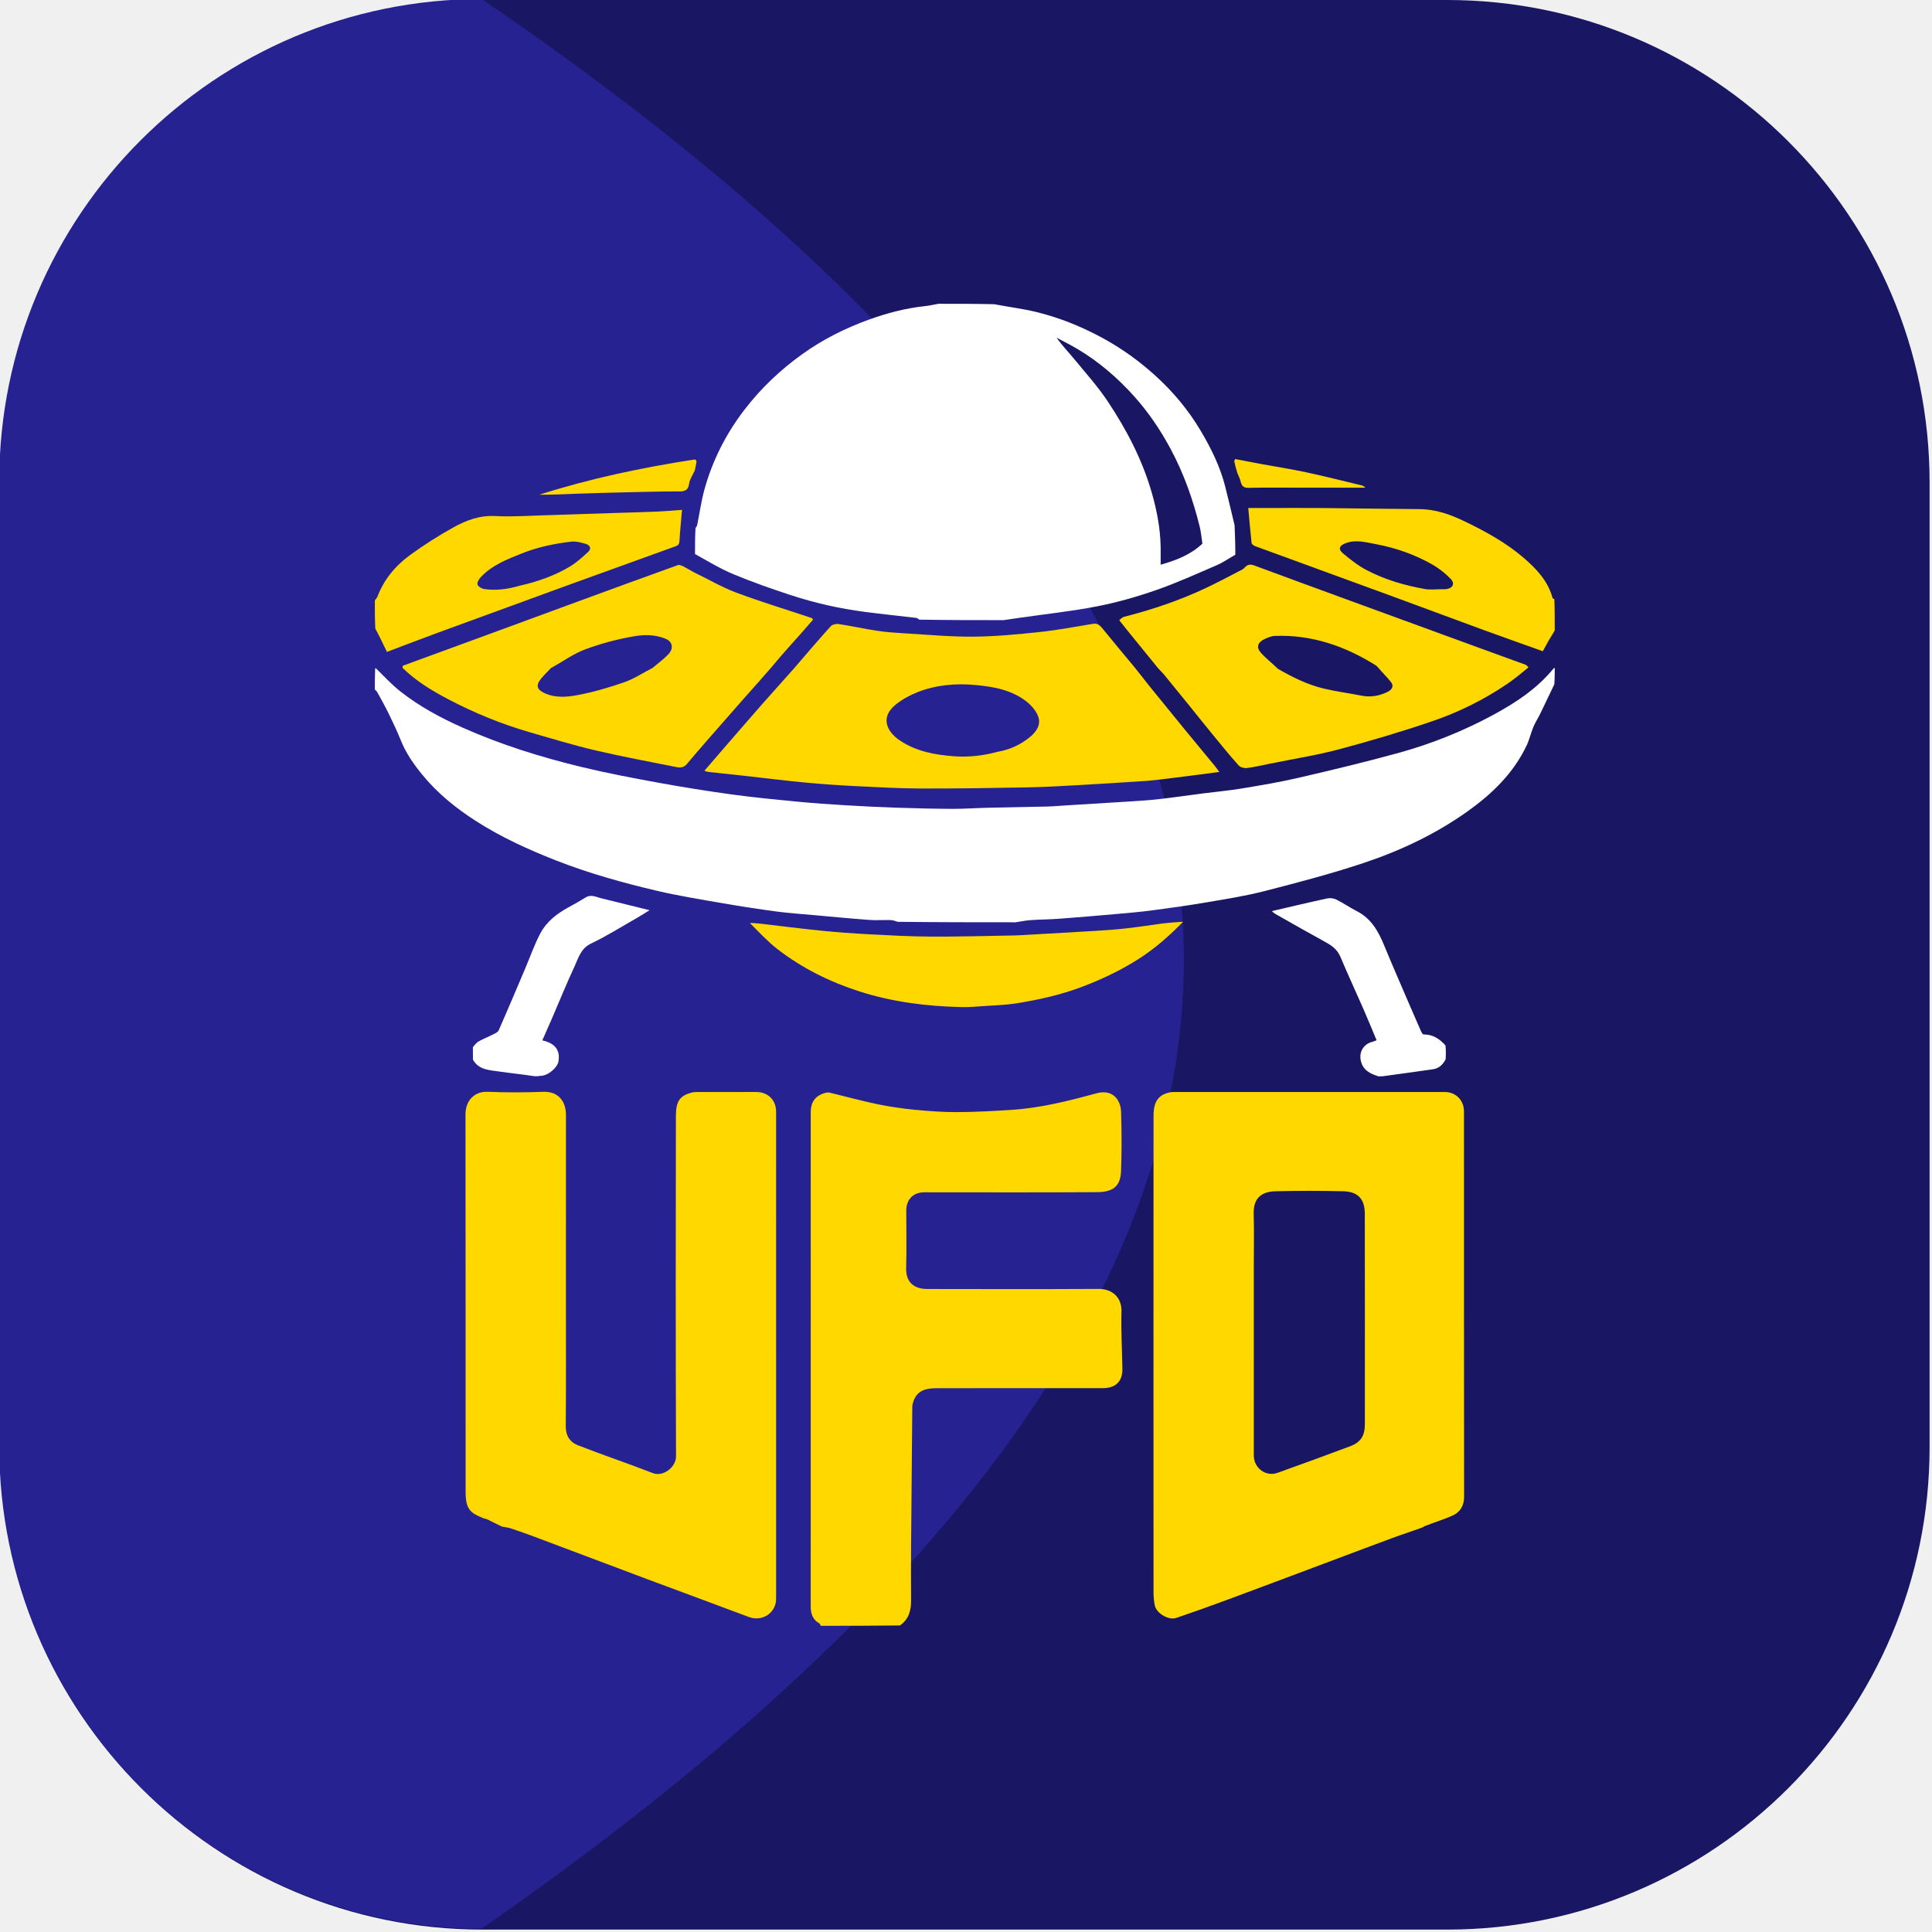
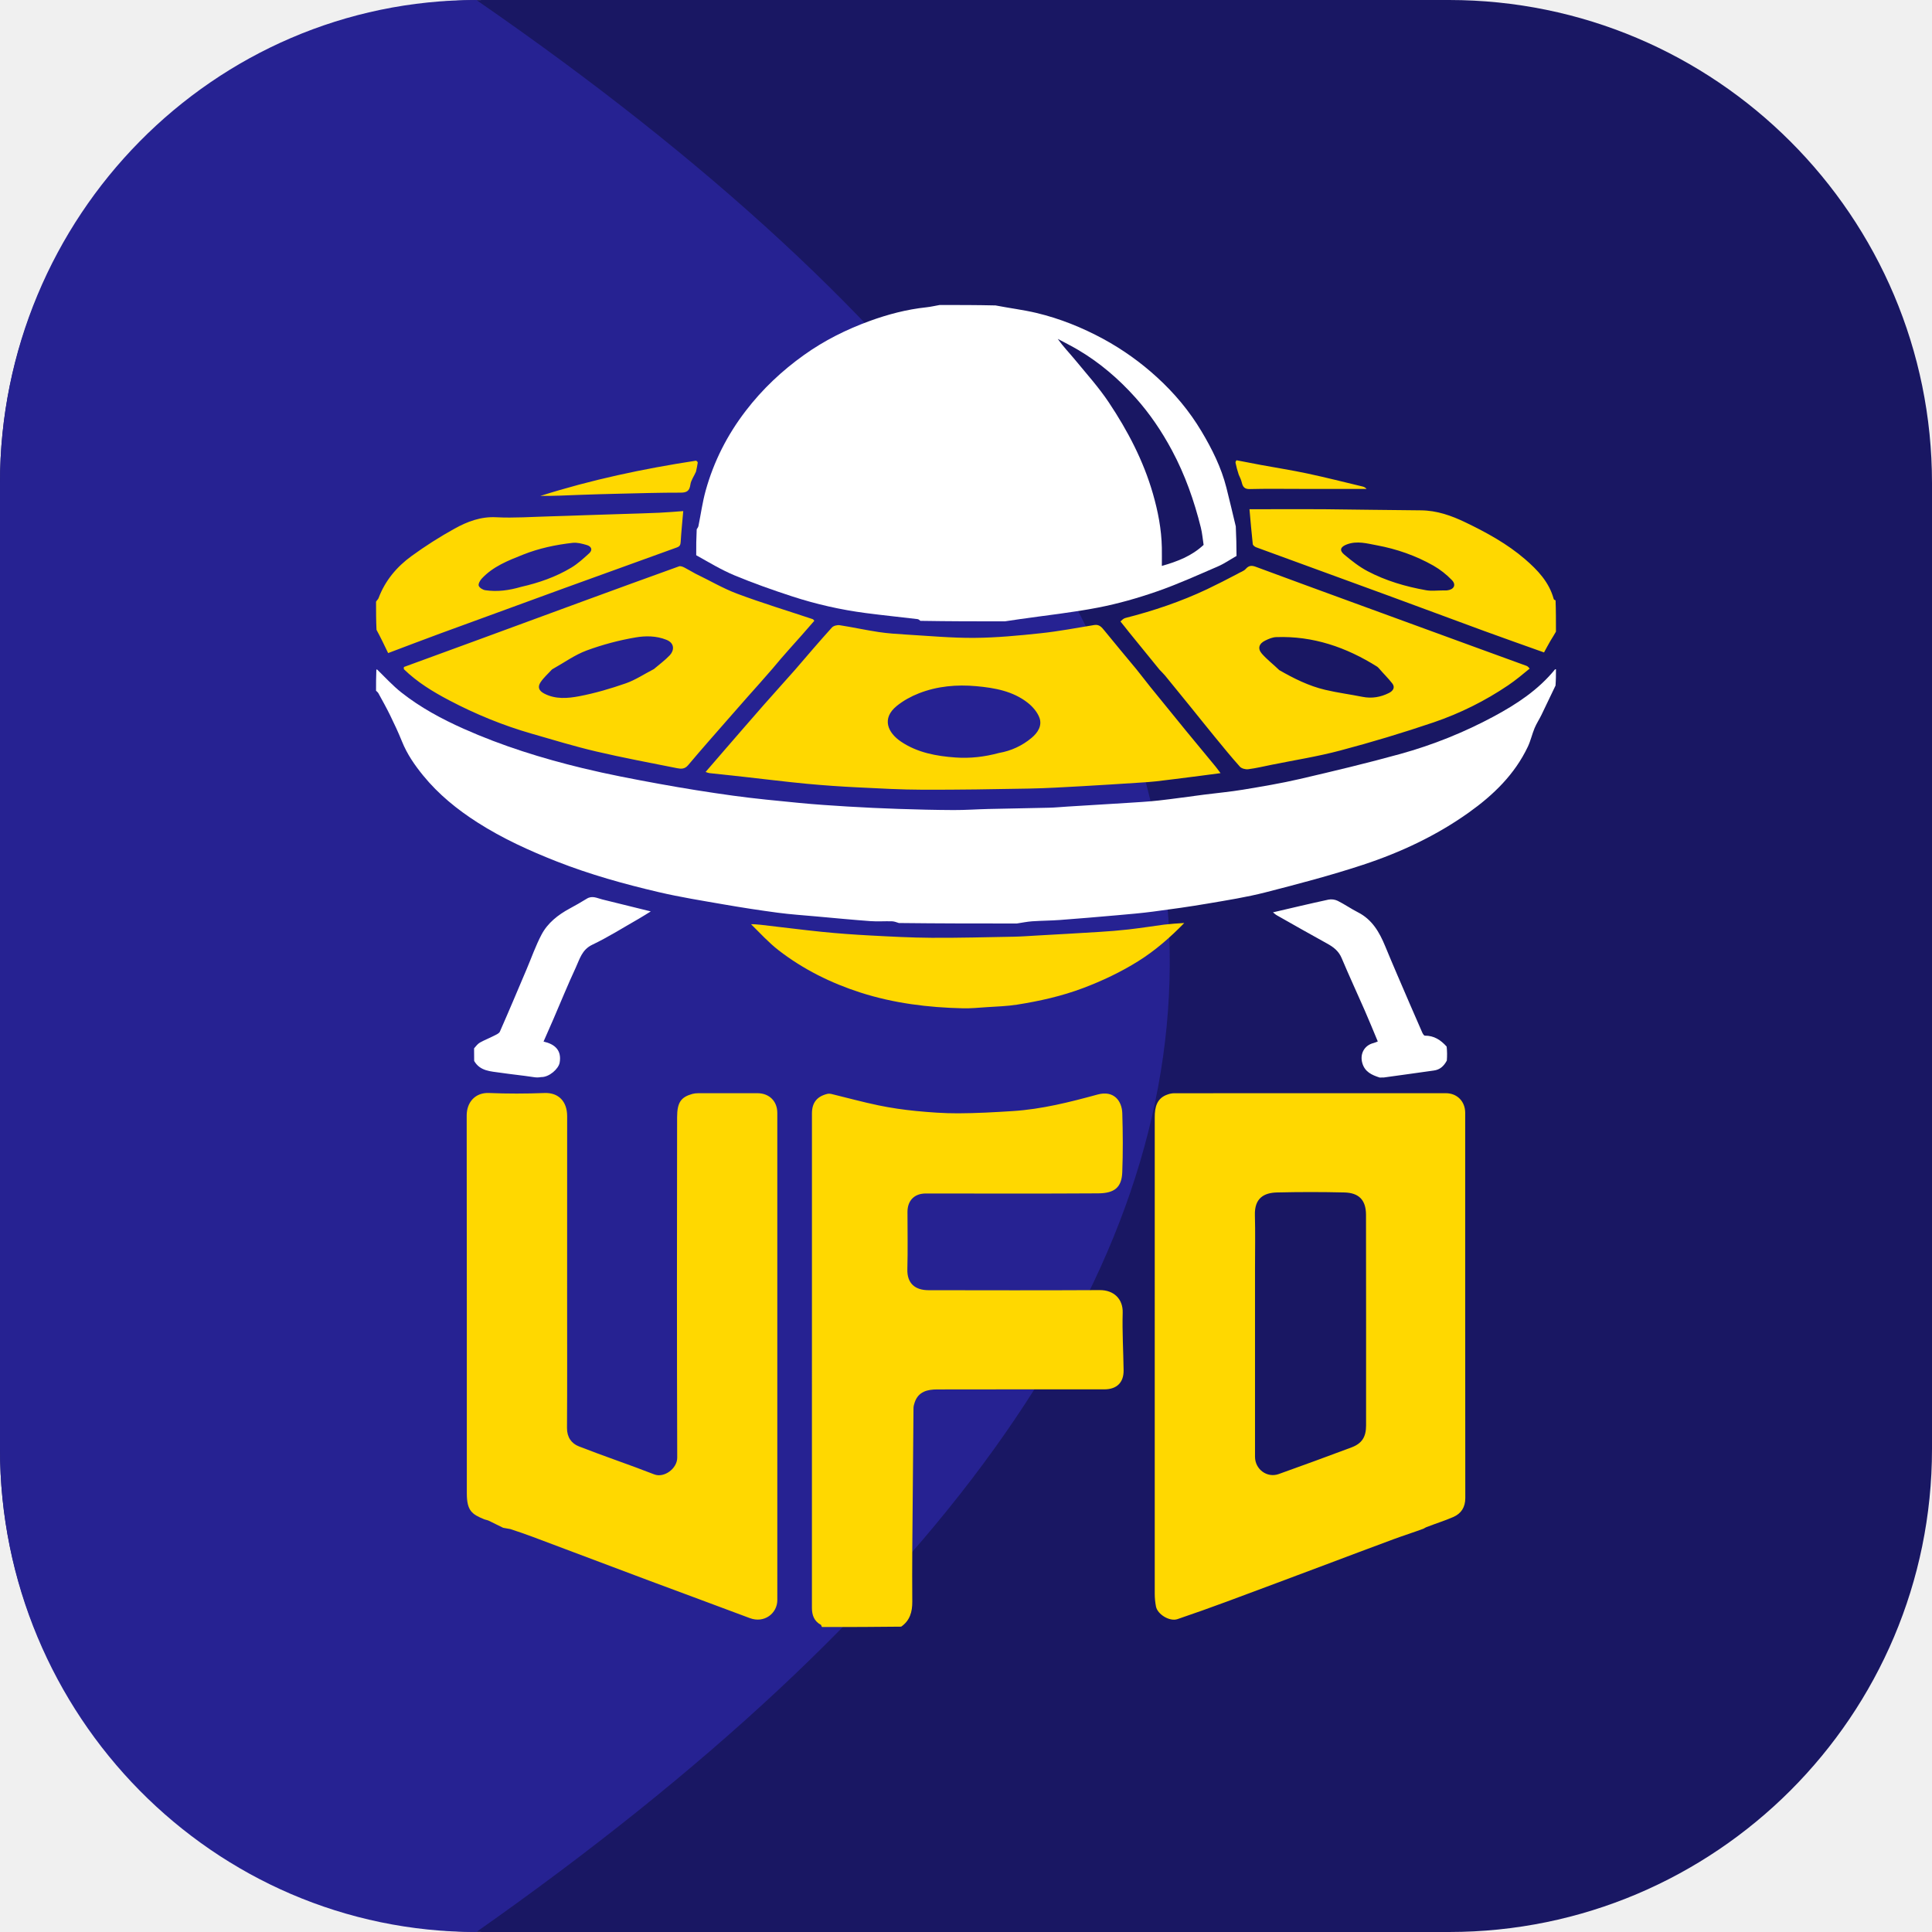
- <svg xmlns="http://www.w3.org/2000/svg" xml:space="preserve" style="fill-rule:evenodd;clip-rule:evenodd;stroke-linejoin:round;stroke-miterlimit:2" viewBox="0 0 356 356">
-   <path d="M355.556 88.889v177.778c0 49.059-39.83 88.889-88.889 88.889H88.889C39.83 355.556 0 315.726 0 266.667V88.889C0 39.83 39.83 0 88.889 0h177.778c49.059 0 88.889 39.83 88.889 88.889" style="fill:#191763" />
-   <path d="M88.749-.183c174.053 118.519 170.975 237.037 0 355.556-49.06 0-88.889-39.83-88.889-88.889V88.706C-.14 39.647 39.689-.183 88.749-.183" style="fill:#262292" />
-   <path d="M209.176 123.099c.9 1.106 1.712 2.196 2.565 3.252a1440 1440 0 0 0 6.555 8.057c1.808 2.207 3.636 4.398 5.45 6.6.294.358.561.739.935 1.234-1.757.23-3.382.449-5.009.655-2.287.291-4.573.588-6.862.852-1.043.12-2.094.181-3.143.248-3.549.226-7.097.463-10.647.657-3.196.175-6.393.37-9.592.43-6.547.124-13.096.229-19.644.21-3.967-.011-7.936-.229-11.901-.428a212 212 0 0 1-9.436-.663c-3.914-.372-7.815-.864-11.723-1.297-2.08-.23-4.162-.443-6.241-.673-.202-.023-.394-.117-.689-.208 1.191-1.381 2.317-2.69 3.449-3.994 2.421-2.789 4.833-5.587 7.272-8.361 1.893-2.153 3.822-4.273 5.765-6.474 2.273-2.648 4.494-5.251 6.787-7.788.293-.325.988-.496 1.448-.424 2.397.369 4.77.897 7.168 1.256 1.673.251 3.37.365 5.061.464 4.2.246 8.403.645 12.602.611 4.076-.032 8.159-.423 12.219-.855 3.302-.35 6.575-.978 9.857-1.514.938-.154 1.386.448 1.872 1.039 1.939 2.36 3.875 4.721 5.882 7.114m-25.302 15.419a12.6 12.6 0 0 0 5.984-2.772c1.14-.947 1.989-2.248 1.452-3.713-.385-1.046-1.248-2.044-2.145-2.75-2.757-2.171-6.13-2.761-9.487-3.066-3.586-.325-7.184-.016-10.575 1.313-1.444.565-2.872 1.346-4.074 2.319-2.856 2.316-1.682 4.942.807 6.609 2.991 2.004 6.48 2.65 10.012 2.9 2.649.188 5.281-.097 8.026-.84" style="fill:#ffd800;fill-rule:nonzero" />
-   <path d="M172.937 55.976c3.378 0 6.757 0 10.28.082 2.621.509 5.128.809 7.567 1.391 4.301 1.027 8.382 2.672 12.277 4.777 3.599 1.944 6.894 4.32 9.908 7.066 3.2 2.918 5.968 6.218 8.192 9.945 1.955 3.275 3.654 6.675 4.597 10.399.595 2.345 1.145 4.7 1.732 7.145.079 1.866.142 3.636.136 5.438-1.186.672-2.255 1.423-3.43 1.93-3.71 1.6-7.4 3.277-11.21 4.601-3.533 1.228-7.167 2.266-10.836 2.977-4.751.922-9.582 1.435-14.378 2.124-.912.132-1.821.269-2.834.42-5.242.005-10.382-.006-15.564-.093-.196-.159-.344-.297-.506-.316-3.182-.378-6.371-.704-9.548-1.118a75 75 0 0 1-13.589-3.077c-3.566-1.163-7.113-2.417-10.575-3.855-2.439-1.013-4.722-2.402-7.091-3.726-.005-1.648.005-3.194.092-4.779.159-.231.281-.414.321-.613.443-2.175.739-4.391 1.332-6.523 1.495-5.379 3.982-10.265 7.4-14.713 3.057-3.98 6.638-7.354 10.705-10.26 3.737-2.672 7.806-4.703 12.101-6.268 3.374-1.23 6.842-2.14 10.431-2.524.836-.089 1.66-.284 2.49-.43m48.624 44.207c-.165-1.064-.25-2.147-.509-3.187-1.23-4.947-2.908-9.721-5.328-14.236-1.882-3.509-4.089-6.781-6.735-9.729-3.06-3.411-6.518-6.391-10.478-8.739-1.244-.738-2.543-1.382-3.817-2.07.984 1.422 2.135 2.588 3.171 3.848 2.127 2.59 4.391 5.099 6.243 7.879 3.465 5.199 6.359 10.717 8.104 16.773.941 3.265 1.587 6.57 1.652 9.975.02 1.057.003 2.115.003 3.361 2.861-.818 5.468-1.805 7.694-3.875M69.069 127.054c0-1.251 0-2.503.057-3.855.092-.091.127-.08.193-.003 1.484 1.445 2.847 2.942 4.415 4.18 3.513 2.773 7.431 4.884 11.517 6.705 7.057 3.146 14.402 5.43 21.889 7.245 4.664 1.131 9.389 2.025 14.112 2.889a312 312 0 0 0 13.619 2.179c4.039.553 8.101.941 12.16 1.332 2.957.284 5.922.486 8.888.664q4.684.283 9.373.441c3.393.113 6.79.198 10.185.213 2.149.01 4.297-.149 6.447-.2 3.725-.088 7.45-.139 11.175-.231 1.124-.028 2.245-.141 3.367-.21 3.623-.222 7.247-.433 10.868-.667 1.988-.128 3.981-.236 5.96-.455 2.791-.311 5.571-.721 8.357-1.079 2.395-.307 4.804-.521 7.184-.917 3.501-.582 7.01-1.166 10.465-1.97 6.202-1.441 12.402-2.918 18.536-4.618a83 83 0 0 0 17.222-6.92c4.213-2.267 8.167-4.864 11.262-8.663a.8.8 0 0 1 .166-.02c0 .958 0 1.917-.078 3.005-.916 1.892-1.743 3.66-2.597 5.415-.401.823-.915 1.595-1.266 2.437-.465 1.118-.724 2.329-1.241 3.418-2.419 5.098-6.339 8.893-10.849 12.111-5.979 4.267-12.586 7.362-19.521 9.648-5.906 1.947-11.937 3.532-17.964 5.078-3.501.898-7.093 1.46-10.662 2.069-3.33.568-6.68 1.036-10.03 1.477-2.218.292-4.452.48-6.682.677-3.497.309-6.994.607-10.493.868-1.705.126-3.419.125-5.125.243-.917.063-1.825.255-2.84.406-7.296.005-14.489-.006-21.73-.089-.466-.158-.883-.309-1.304-.32-1.319-.033-2.646.067-3.958-.029-3.319-.246-6.631-.565-9.946-.864-2.376-.215-4.76-.373-7.124-.687-3.312-.44-6.618-.951-9.91-1.522-4.029-.7-8.074-1.347-12.051-2.278-6.343-1.486-12.616-3.237-18.698-5.623-5.093-1.999-10.054-4.262-14.667-7.213-3.733-2.389-7.158-5.16-9.983-8.623-1.577-1.932-2.974-3.95-3.912-6.282-.663-1.648-1.422-3.26-2.202-4.858-.67-1.375-1.425-2.709-2.158-4.052-.096-.176-.282-.303-.426-.452" style="fill:#fff;fill-rule:nonzero" />
-   <path d="M151.254 299.58c-.138-.138-.13-.356-.214-.402-1.266-.684-1.653-1.801-1.653-3.154.005-30.36.003-60.721.004-91.08 0-1.971.917-3.139 2.844-3.602.221-.052.478-.046.7.007 2.903.703 5.786 1.499 8.709 2.106 2.274.473 4.587.808 6.9 1.035 2.596.254 5.212.445 7.818.434 3.344-.014 6.691-.2 10.031-.414 5.339-.339 10.494-1.644 15.636-3.05 3.011-.823 4.479 1.199 4.547 3.446.109 3.627.137 7.263-.006 10.888-.109 2.765-1.41 3.857-4.435 3.878-10.596.07-21.193.027-31.79.027-2.068 0-3.35 1.293-3.35 3.381-.001 3.519.075 7.042-.024 10.559-.076 2.666 1.469 3.873 3.897 3.877 10.524.017 21.047.04 31.57-.016 2.586-.014 4.284 1.652 4.212 4.155-.102 3.535.12 7.079.169 10.62.031 2.256-1.267 3.512-3.55 3.513-10.266.001-20.534-.012-30.8.012-1.791.004-3.46.383-4.142 2.38-.113.332-.219.688-.223 1.034-.085 8.673-.163 17.348-.225 26.021-.023 3.227-.019 6.454.002 9.68.011 1.858-.433 3.477-2.048 4.6-4.784.065-9.63.065-14.579.065M286.486 116.169c-.339.63-.698 1.146-1.014 1.686-.425.728-.816 1.475-1.184 2.144-3.779-1.353-7.426-2.634-11.056-3.964-5.867-2.148-11.717-4.341-17.583-6.491-8.133-2.981-16.275-5.936-24.405-8.92-.254-.093-.6-.366-.625-.587-.233-2.105-.406-4.218-.607-6.431h3.455c3.447 0 6.893-.025 10.339.005 5.924.054 11.846.167 17.77.204 2.975.018 5.666.979 8.288 2.244 3.869 1.866 7.64 3.929 10.902 6.738 2.319 1.997 4.458 4.229 5.302 7.343.033.122.181.213.347.254.071 1.848.071 3.759.071 5.775m-20.76-7.598c.22 0 .441.016.659-.004 1.281-.12 1.789-1.003.929-1.895a15.3 15.3 0 0 0-3.427-2.678c-3.24-1.832-6.747-3.057-10.397-3.733-1.796-.333-3.65-.88-5.526-.172-1.19.448-1.449 1.087-.479 1.893 1.341 1.115 2.737 2.227 4.271 3.035 3.385 1.783 7.045 2.856 10.807 3.521.962.17 1.978.038 3.163.033M69.069 110.653c.155-.282.377-.436.455-.644 1.21-3.24 3.36-5.792 6.098-7.779a77 77 0 0 1 7.926-5.048c2.338-1.291 4.801-2.241 7.656-2.093 3.306.171 6.635-.081 9.954-.166 2.183-.056 4.366-.145 6.548-.217q3.44-.11 6.878-.221c2.22-.072 4.44-.126 6.658-.226 1.484-.067 2.964-.201 4.434-.305-.171 1.979-.363 3.824-.473 5.672-.032.54-.156.833-.686 1.023a6092 6092 0 0 0-20.723 7.493 7833 7833 0 0 0-22.897 8.366c-3.16 1.16-6.303 2.369-9.598 3.611-.705-1.47-1.38-2.877-2.143-4.286-.087-1.693-.087-3.385-.087-5.18m26.75-2.742c3.243-.735 6.367-1.819 9.221-3.532 1.197-.719 2.255-1.694 3.297-2.64.747-.679.359-1.3-.442-1.533-.844-.248-1.769-.496-2.619-.399-3.116.355-6.181 1.003-9.111 2.168-2.759 1.097-5.538 2.176-7.621 4.422-.318.343-.672.972-.554 1.312.132.379.755.759 1.211.826 2.182.324 4.33.045 6.618-.624M262.54 281.207c-.176.114-.313.157-.483.264-1.845.68-3.671 1.257-5.465 1.92-4.231 1.56-8.445 3.162-12.668 4.744-5.986 2.242-11.966 4.496-17.96 6.714a357 357 0 0 1-9.229 3.281c-1.42.481-3.661-.868-3.949-2.318a12.3 12.3 0 0 1-.23-2.361c-.011-29.266-.014-58.532.001-87.798.001-1.83.351-3.55 2.426-4.219.368-.119.764-.211 1.146-.211q25.03-.015 50.061-.007c2.089 0 3.572 1.515 3.572 3.62 0 23.656-.009 47.311.018 70.965.002 1.712-.751 2.866-2.208 3.506-1.621.71-3.325 1.227-5.032 1.9m-31.508-47.535q-.001 17.27.001 34.538c0 2.302 2.213 3.954 4.366 3.185a930 930 0 0 0 13.402-4.907c1.94-.725 2.695-1.933 2.696-4.044.001-12.943.015-25.886-.012-38.828-.007-2.814-1.406-4.048-3.991-4.11-4.141-.1-8.287-.101-12.428.001-2.404.059-4.142 1.063-4.055 4.157.092 3.26.021 6.526.021 10.008M93.835 281.537c-.475-.077-.868-.153-1.35-.243-.932-.443-1.769-.884-2.621-1.292-.285-.137-.619-.17-.913-.292-2.145-.895-3.153-1.5-3.154-4.727-.007-23.216.011-46.432-.024-69.648-.004-2.541 1.661-4.258 4.09-4.157 3.405.142 6.824.137 10.23.003 2.66-.104 4.197 1.613 4.192 4.284-.016 11.04-.007 22.079-.007 33.119 0 8.106.03 16.211-.023 24.316-.011 1.708.819 2.858 2.196 3.397 4.593 1.8 9.279 3.363 13.875 5.156 1.838.717 4.248-1.091 4.241-3.082-.07-20.905-.06-41.811-.023-62.716.005-2.802.755-3.729 2.83-4.311.34-.096.709-.124 1.065-.125 3.631-.009 7.262-.007 10.893-.004 2.187.001 3.676 1.468 3.676 3.631q0 44.892.002 89.783c.001 2.423-2.392 4.318-5.076 3.306-6.212-2.342-12.449-4.62-18.667-6.947-7.151-2.676-14.291-5.38-21.439-8.063a116 116 0 0 0-3.993-1.388M138.168 170.078c.526-.017 1.054.042 1.766.103 3.892.441 7.596.928 11.311 1.304 2.947.298 5.906.511 8.865.668 3.775.2 7.555.408 11.333.428 5.04.028 10.08-.11 15.119-.202 1.414-.026 2.826-.133 4.239-.213 3.834-.217 7.67-.425 11.503-.666 1.802-.113 3.604-.249 5.396-.456 2.208-.254 4.405-.592 6.607-.894 1.212-.123 2.425-.245 3.69-.294-2.582 2.647-5.333 5.061-8.475 7.028-3.214 2.013-6.61 3.617-10.146 4.954-3.946 1.493-8.045 2.405-12.195 3.061-1.85.292-3.741.338-5.615.466-1.448.099-2.901.242-4.349.209-6.412-.143-12.748-.93-18.868-2.895-5.455-1.752-10.565-4.285-15.109-7.803-1.819-1.409-3.388-3.139-5.072-4.798" style="fill:#ffd800;fill-rule:nonzero" />
-   <path d="M87.134 192.951c.369-.427.675-.839 1.083-1.067.828-.463 1.722-.808 2.567-1.242.404-.206.951-.421 1.106-.775 1.675-3.803 3.284-7.634 4.909-11.459.911-2.143 1.679-4.36 2.762-6.412 1.136-2.152 3.032-3.638 5.17-4.797a61 61 0 0 0 3.174-1.825c1.005-.626 1.911-.094 2.851.138 2.918.719 5.836 1.441 8.936 2.206-.777.477-1.494.945-2.236 1.368-2.838 1.619-5.61 3.376-8.55 4.779-1.917.916-2.315 2.661-3.046 4.229-1.452 3.116-2.743 6.307-4.106 9.464-.582 1.35-1.181 2.692-1.819 4.144 2.05.463 3.369 1.57 2.969 3.881-.197 1.143-1.935 2.705-3.421 2.664a3.7 3.7 0 0 1-1.324.013c-2.143-.325-4.149-.517-6.14-.811-1.811-.268-3.773-.275-4.868-2.177-.011-.74-.023-1.48-.017-2.321M254.005 198.333c-1.481-.474-2.736-1.056-3.197-2.654-.495-1.707.37-3.3 2.093-3.714.241-.058.468-.174.755-.284-.809-1.926-1.584-3.837-2.411-5.725-1.407-3.218-2.891-6.403-4.251-9.64-.546-1.298-1.5-2.027-2.663-2.667-3.113-1.711-6.199-3.471-9.291-5.22-.237-.134-.437-.332-.701-.539 3.481-.807 6.844-1.614 10.225-2.343a2.77 2.77 0 0 1 1.694.217c1.282.639 2.466 1.471 3.743 2.121 2.621 1.336 3.95 3.65 5.016 6.237 1.458 3.542 2.995 7.052 4.505 10.573a448 448 0 0 0 2.318 5.32c.104.234.322.6.484.598 1.679-.016 2.916.784 4.023 2.016.088.816.1 1.629.029 2.579-.579 1.074-1.309 1.686-2.396 1.83-1.555.207-3.106.438-4.66.654q-2.26.315-4.522.625c-.235.011-.471.021-.793.016" style="fill:#fff;fill-rule:nonzero" />
-   <path d="M142.13 122.981c-1.547 1.8-3.097 3.52-4.636 5.25a517 517 0 0 0-3.518 4.006c-2.477 2.838-4.982 5.653-7.403 8.539-.614.732-1.29.7-2.005.558-4.987-.997-9.993-1.926-14.943-3.088-4.002-.939-7.942-2.145-11.895-3.283-5.288-1.521-10.361-3.603-15.223-6.164-2.962-1.561-5.828-3.3-8.309-5.709-.031-.168-.028-.396.049-.424 4.489-1.655 8.988-3.288 13.481-4.935 6.627-2.43 13.248-4.875 19.875-7.305a2790 2790 0 0 1 17.3-6.293c.278-.1.708.081 1.014.236.663.336 1.291.74 2.011 1.118 2.609 1.248 5.059 2.707 7.686 3.691 4.575 1.714 9.26 3.132 13.896 4.68.116.039.208.151.316.313-1.538 1.801-3.086 3.514-4.623 5.237a122 122 0 0 0-3.073 3.573m-40.63.143c-.719.788-1.547 1.506-2.126 2.386-.587.896-.277 1.567.695 2.073 2.078 1.081 4.335.886 6.455.481 2.903-.554 5.771-1.397 8.566-2.371 1.761-.614 3.361-1.693 5.175-2.628.986-.843 2.048-1.613 2.934-2.55.789-.837.969-2.21-.626-2.845-1.886-.751-3.849-.749-5.676-.435a50.7 50.7 0 0 0-9.039 2.411c-2.193.814-4.155 2.251-6.358 3.478M128.035 84.663c.141.071.33.234.312.37-.067.529-.2 1.048-.323 1.661-.368.846-.918 1.575-1.029 2.364-.168 1.196-.668 1.499-1.829 1.497-3.722-.008-7.444.108-11.165.193-2.514.058-5.026.128-7.538.221-2.364.088-4.728.212-7.109.189 9.365-2.975 18.93-5.003 28.681-6.495M281.643 122.975c-1.314 1.083-2.586 2.147-3.953 3.072a57.7 57.7 0 0 1-13.739 6.836c-5.677 1.937-11.44 3.652-17.237 5.195-4.142 1.104-8.403 1.766-12.612 2.621-1.437.292-2.87.634-4.322.82-.495.063-1.222-.122-1.534-.47-1.614-1.8-3.14-3.681-4.674-5.551-1.485-1.809-2.941-3.642-4.414-5.461-1.564-1.932-3.13-3.863-4.708-5.785-.301-.366-.66-.683-1.026-1.091-1.892-2.342-3.755-4.612-5.608-6.892-.519-.638-1.008-1.299-1.581-1.982.255-.238.555-.545.909-.636 5.178-1.317 10.222-3.016 15.057-5.302 1.846-.873 3.661-1.814 5.528-2.791.565-.351 1.219-.521 1.589-.941.588-.666 1.111-.677 1.881-.391 6.02 2.236 12.052 4.438 18.082 6.644q11.444 4.188 22.892 8.366c2.966 1.083 5.937 2.15 8.9 3.239.212.078.379.276.57.5m-46.135.287c2.68 1.536 5.44 2.917 8.459 3.628 2.261.533 4.576.832 6.857 1.288 1.729.346 3.354.064 4.893-.709.698-.352 1.208-.988.609-1.76-.729-.941-1.6-1.773-2.467-2.789-.106-.101-.198-.222-.319-.298-5.691-3.578-11.818-5.693-18.62-5.445-.676.025-1.377.326-2.002.631-1.165.567-1.451 1.474-.617 2.427.931 1.064 2.079 1.939 3.207 3.027M228.026 87.224a20 20 0 0 1-.582-2.164c-.03-.143.056-.312.169-.473 1.571.289 3.059.596 4.552.873 2.843.527 5.704.966 8.53 1.571 3.408.728 6.787 1.587 10.177 2.399.259.062.502.193.71.435h-12.265c-3.078 0-6.158-.049-9.235.029-.942.024-1.277-.357-1.472-1.148-.124-.506-.336-.991-.584-1.522" style="fill:#ffd800;fill-rule:nonzero" />
+ <svg xmlns="http://www.w3.org/2000/svg" xml:space="preserve" style="fill-rule:evenodd;clip-rule:evenodd;stroke-linejoin:round;stroke-miterlimit:2" viewBox="0 0 256 256">
+   <path d="M256 64v128c0 35.322-28.678 64-64 64H64c-35.322 0-64-28.678-64-64V64C0 28.678 28.678 0 64 0h128c35.322 0 64 28.678 64 64" style="fill:#191763" />
+   <path d="M63.121 0c123.596 85.334 121.41 170.666 0 256C28.283 256 0 227.322 0 192V64C0 28.678 28.283 0 63.121 0" style="fill:#262292" />
+   <path d="M150.579 88.68c.647.796 1.231 1.579 1.844 2.339a1045 1045 0 0 0 4.714 5.794c1.3 1.587 2.615 3.162 3.919 4.746.211.257.403.531.672.887-1.263.165-2.432.323-3.602.471-1.644.209-3.288.423-4.934.613-.75.086-1.506.13-2.26.178-2.552.163-5.104.333-7.656.472-2.299.126-4.598.267-6.898.31-4.708.089-9.417.164-14.126.151-2.853-.008-5.707-.165-8.558-.308a151 151 0 0 1-6.786-.477c-2.814-.267-5.619-.621-8.43-.932-1.495-.166-2.993-.319-4.488-.484-.145-.017-.283-.085-.495-.15.856-.993 1.666-1.934 2.48-2.872 1.741-2.006 3.476-4.018 5.229-6.013 1.362-1.548 2.749-3.072 4.146-4.655 1.635-1.904 3.232-3.776 4.881-5.6.21-.234.71-.357 1.041-.305 1.724.265 3.43.645 5.154.903 1.203.18 2.424.262 3.64.334 3.02.177 6.042.463 9.062.439 2.931-.023 5.867-.304 8.787-.615 2.374-.252 4.728-.703 7.088-1.089.674-.11.996.323 1.346.748 1.394 1.697 2.786 3.394 4.23 5.115m-18.195 11.088a9.07 9.07 0 0 0 4.303-1.993c.82-.681 1.43-1.617 1.044-2.67-.277-.752-.897-1.47-1.542-1.978-1.983-1.561-4.408-1.985-6.822-2.205-2.579-.233-5.166-.011-7.605.945-1.038.406-2.065.968-2.929 1.667-2.054 1.666-1.21 3.554.58 4.753 2.151 1.441 4.66 1.905 7.199 2.085 1.905.135 3.798-.07 5.772-.604m-23.457 115.82c-.099-.099-.094-.256-.154-.289-.91-.492-1.189-1.295-1.189-2.268q.005-32.749.003-65.496c0-1.417.66-2.257 2.045-2.59.159-.037.344-.033.504.005 2.087.505 4.16 1.078 6.262 1.514 1.636.34 3.299.581 4.962.745 1.867.182 3.748.32 5.622.312 2.405-.01 4.812-.144 7.213-.298 3.84-.244 7.547-1.182 11.244-2.193 2.165-.592 3.221.862 3.27 2.478.078 2.608.099 5.223-.004 7.829-.079 1.989-1.014 2.774-3.189 2.789-7.62.05-15.24.019-22.861.019-1.487 0-2.409.93-2.409 2.432 0 2.53.054 5.064-.017 7.593-.055 1.917 1.056 2.785 2.802 2.788 7.568.012 15.135.028 22.702-.012 1.86-.01 3.081 1.188 3.029 2.988-.073 2.542.087 5.091.122 7.637.022 1.622-.911 2.525-2.553 2.526-7.382.001-14.766-.009-22.148.009-1.288.003-2.488.275-2.979 1.711-.081.239-.157.495-.16.744q-.093 9.355-.162 18.711c-.017 2.321-.014 4.642.001 6.961.008 1.336-.311 2.501-1.472 3.308-3.44.047-6.925.047-10.484.047m97.245-131.891c-.243.453-.502.824-.729 1.212-.305.524-.587 1.061-.851 1.542-2.718-.973-5.34-1.894-7.951-2.85-4.219-1.545-8.425-3.122-12.644-4.668-5.848-2.144-11.703-4.269-17.549-6.415-.183-.066-.432-.263-.45-.422-.167-1.513-.292-3.033-.436-4.624h2.484c2.479 0 4.957-.018 7.435.003 4.26.039 8.519.121 12.779.147 2.139.013 4.074.704 5.96 1.614 2.782 1.342 5.493 2.825 7.839 4.845 1.668 1.436 3.206 3.041 3.813 5.28.024.088.13.154.249.183.051 1.329.051 2.703.051 4.153m-14.928-5.464c.158 0 .317.012.474-.003.921-.086 1.286-.721.668-1.362a11 11 0 0 0-2.465-1.926c-2.329-1.318-4.851-2.198-7.476-2.685-1.292-.239-2.625-.632-3.974-.123-.856.322-1.042.781-.344 1.361.964.802 1.968 1.601 3.071 2.182 2.434 1.283 5.066 2.054 7.771 2.532.692.123 1.423.028 2.275.024M49.828 79.73c.111-.202.271-.313.327-.463.87-2.33 2.416-4.165 4.385-5.594a55 55 0 0 1 5.699-3.63c1.682-.928 3.453-1.611 5.506-1.505 2.377.123 4.771-.058 7.158-.119 1.57-.04 3.139-.104 4.709-.156l4.945-.159c1.597-.052 3.193-.091 4.788-.163 1.067-.048 2.132-.144 3.189-.219-.123 1.423-.261 2.75-.34 4.079-.023.388-.113.599-.494.735q-7.456 2.682-14.902 5.389a5401 5401 0 0 0-16.465 6.016c-2.272.834-4.532 1.703-6.902 2.596-.507-1.057-.992-2.069-1.541-3.082-.062-1.217-.062-2.434-.062-3.725m19.236-1.971c2.332-.529 4.578-1.308 6.63-2.54.861-.517 1.622-1.218 2.371-1.899.537-.488.258-.935-.318-1.102-.607-.178-1.272-.357-1.883-.287-2.241.255-4.445.721-6.552 1.559-1.984.789-3.982 1.565-5.48 3.18-.229.246-.483.699-.398.943.095.273.543.546.871.594 1.569.233 3.113.033 4.759-.448m119.889 124.617c-.127.082-.225.113-.348.19-1.326.489-2.639.904-3.929 1.38-3.043 1.122-6.073 2.274-9.11 3.412-4.305 1.612-8.605 3.233-12.915 4.828a255 255 0 0 1-6.637 2.359c-1.021.346-2.632-.624-2.839-1.667a9 9 0 0 1-.166-1.697q-.014-31.569.001-63.136c.001-1.316.252-2.553 1.745-3.034a2.7 2.7 0 0 1 .824-.152q17.999-.01 35.999-.005c1.502 0 2.568 1.09 2.568 2.603 0 17.011-.006 34.022.013 51.031.002 1.232-.54 2.061-1.588 2.522-1.165.51-2.391.882-3.618 1.366m-22.658-34.183.001 24.837c0 1.655 1.591 2.843 3.14 2.29a661 661 0 0 0 9.637-3.529c1.395-.521 1.938-1.39 1.939-2.908 0-9.307.011-18.614-.009-27.921-.005-2.023-1.011-2.911-2.87-2.955a184 184 0 0 0-8.937 0c-1.728.043-2.978.765-2.916 2.99.066 2.344.015 4.693.015 7.196m-98.658 34.42c-.342-.055-.624-.11-.971-.175-.67-.318-1.272-.635-1.885-.929-.205-.098-.445-.122-.656-.21-1.543-.643-2.268-1.078-2.268-3.399-.005-16.694.008-33.389-.018-50.084-.002-1.827 1.195-3.062 2.942-2.989 2.448.102 4.907.098 7.356.002 1.913-.075 3.018 1.16 3.014 3.081-.011 7.939-.005 15.877-.005 23.816 0 5.829.022 11.657-.016 17.485-.008 1.229.589 2.056 1.579 2.443 3.303 1.294 6.673 2.418 9.978 3.708 1.321.515 3.054-.785 3.049-2.216-.05-15.033-.043-30.067-.016-45.1.003-2.015.543-2.681 2.035-3.1a3 3 0 0 1 .766-.09q3.916-.008 7.833-.002c1.572 0 2.643 1.055 2.643 2.611l.002 64.563c0 1.742-1.72 3.105-3.651 2.377-4.467-1.684-8.952-3.322-13.423-4.996-5.142-1.924-10.277-3.868-15.417-5.798a83 83 0 0 0-2.871-.998m31.88-80.15c.378-.012.758.03 1.27.074 2.798.317 5.462.667 8.133.938 2.12.214 4.247.367 6.375.48 2.715.144 5.433.293 8.15.308 3.624.02 7.248-.079 10.872-.145 1.017-.019 2.032-.096 3.048-.154 2.757-.156 5.516-.305 8.272-.479a75 75 0 0 0 3.88-.327c1.588-.183 3.168-.426 4.751-.643a42 42 0 0 1 2.654-.212c-1.857 1.904-3.835 3.64-6.094 5.054-2.312 1.448-4.754 2.601-7.296 3.563-2.838 1.073-5.786 1.729-8.77 2.201-1.33.21-2.69.243-4.038.335-1.041.071-2.086.174-3.127.15-4.611-.103-9.167-.669-13.568-2.082-3.923-1.26-7.597-3.081-10.865-5.611-1.308-1.013-2.436-2.257-3.647-3.45m2.849-33.868c-1.113 1.295-2.227 2.532-3.334 3.776q-1.272 1.434-2.53 2.88c-1.781 2.041-3.582 4.065-5.323 6.141-.442.526-.928.503-1.442.401-3.586-.717-7.186-1.385-10.746-2.221-2.877-.675-5.711-1.542-8.553-2.36-3.803-1.094-7.451-2.591-10.947-4.433-2.13-1.122-4.191-2.373-5.975-4.105-.022-.121-.02-.285.035-.305 3.228-1.19 6.463-2.365 9.694-3.549 4.766-1.747 9.527-3.505 14.292-5.253q6.213-2.283 12.441-4.525c.2-.072.509.058.729.17.477.241.928.532 1.446.803 1.876.898 3.638 1.947 5.527 2.655 3.29 1.232 6.659 2.252 9.993 3.365.083.028.149.109.227.225-1.106 1.295-2.219 2.527-3.324 3.766a89 89 0 0 0-2.21 2.569m-29.217.103c-.517.567-1.113 1.083-1.529 1.716-.422.644-.199 1.127.5 1.491 1.494.777 3.117.637 4.642.346 2.087-.399 4.149-1.005 6.159-1.705 1.267-.442 2.417-1.218 3.722-1.89.709-.606 1.472-1.16 2.11-1.834.567-.602.696-1.589-.451-2.046-1.356-.54-2.767-.538-4.081-.313a36.5 36.5 0 0 0-6.5 1.734c-1.577.586-2.988 1.619-4.572 2.501M92.23 61.041c.102.051.237.168.224.266-.048.38-.143.754-.232 1.194-.264.609-.66 1.133-.74 1.7-.121.86-.48 1.078-1.315 1.077-2.676-.006-5.353.078-8.029.139q-2.712.06-5.42.159c-1.7.063-3.4.152-5.112.135 6.734-2.139 13.612-3.597 20.624-4.67m110.46 27.55c-.945.779-1.86 1.544-2.843 2.209a41.5 41.5 0 0 1-9.88 4.916 189 189 0 0 1-12.395 3.736c-2.978.794-6.042 1.27-9.069 1.884-1.033.21-2.064.456-3.108.59-.356.045-.879-.088-1.103-.338-1.161-1.294-2.258-2.647-3.361-3.992-1.068-1.3-2.115-2.619-3.174-3.927a831 831 0 0 0-3.386-4.16c-.216-.263-.474-.491-.738-.784-1.36-1.684-2.7-3.317-4.032-4.956-.373-.459-.725-.934-1.137-1.425.183-.172.399-.392.653-.458 3.724-.947 7.351-2.169 10.828-3.812a112 112 0 0 0 3.975-2.007c.406-.253.877-.375 1.143-.677.423-.479.799-.487 1.352-.281 4.329 1.608 8.667 3.191 13.003 4.777a20319 20319 0 0 0 16.462 6.016c2.133.779 4.269 1.546 6.4 2.33.152.056.272.198.41.359m-33.176.206c1.927 1.105 3.912 2.098 6.083 2.609 1.626.384 3.291.599 4.931.927 1.243.248 2.412.046 3.518-.51.502-.253.869-.711.438-1.266-.524-.677-1.15-1.275-1.774-2.005-.076-.073-.142-.16-.229-.215-4.093-2.573-8.498-4.094-13.39-3.915-.486.018-.99.234-1.439.454-.838.407-1.044 1.059-.444 1.745.669.765 1.495 1.394 2.306 2.176m-5.38-25.914a14 14 0 0 1-.419-1.557c-.021-.102.041-.224.122-.34 1.129.208 2.199.429 3.273.628 2.045.379 4.102.695 6.134 1.13 2.451.523 4.881 1.141 7.318 1.725a.94.94 0 0 1 .511.313h-8.82c-2.213 0-4.428-.036-6.641.021-.677.017-.918-.257-1.058-.826-.089-.364-.242-.713-.42-1.094" style="fill:#ffd800" />
+   <path d="M124.519 40.412c2.429 0 4.859 0 7.393.059 1.884.366 3.687.582 5.441 1 3.093.739 6.027 1.922 8.828 3.435a36 36 0 0 1 7.125 5.082c2.301 2.098 4.292 4.471 5.891 7.151 1.406 2.355 2.628 4.8 3.306 7.478.428 1.686.823 3.38 1.245 5.138a85 85 0 0 1 .098 3.91c-.853.484-1.621 1.024-2.466 1.388-2.668 1.151-5.322 2.357-8.062 3.309-2.54.883-5.153 1.629-7.792 2.141-3.416.663-6.89 1.032-10.339 1.527-.656.095-1.309.193-2.038.302-3.769.004-7.466-.004-11.192-.067-.141-.114-.247-.213-.364-.227-2.288-.272-4.581-.506-6.866-.804a54 54 0 0 1-9.772-2.213c-2.564-.836-5.115-1.738-7.604-2.772-1.754-.728-3.396-1.727-5.099-2.679a58 58 0 0 1 .066-3.437c.114-.166.202-.297.231-.441.318-1.564.531-3.157.958-4.69 1.075-3.868 2.863-7.382 5.321-10.58 2.198-2.862 4.773-5.289 7.698-7.378 2.687-1.922 5.613-3.382 8.702-4.508 2.426-.884 4.92-1.539 7.501-1.815.601-.064 1.193-.204 1.79-.309m34.966 31.789c-.119-.765-.18-1.544-.366-2.291-.885-3.558-2.091-6.991-3.832-10.238-1.353-2.523-2.94-4.876-4.843-6.996-2.2-2.453-4.687-4.595-7.535-6.284-.894-.531-1.828-.994-2.744-1.488.707 1.022 1.535 1.861 2.28 2.767 1.529 1.862 3.158 3.666 4.489 5.665 2.492 3.739 4.573 7.707 5.828 12.062.677 2.348 1.141 4.724 1.188 7.173.014.76.002 1.521.002 2.417 2.057-.588 3.932-1.298 5.533-2.787M49.828 91.524c0-.899 0-1.8.041-2.772.066-.065.091-.057.138-.002 1.068 1.039 2.048 2.116 3.175 3.006 2.526 1.994 5.344 3.512 8.282 4.821 5.075 2.263 10.357 3.905 15.74 5.21 3.354.814 6.752 1.457 10.148 2.078q4.88.891 9.794 1.567c2.904.397 5.825.676 8.744.958 2.127.204 4.259.349 6.392.477q3.368.203 6.74.317c2.44.081 4.882.143 7.324.153 1.545.008 3.09-.107 4.636-.143 2.678-.064 5.357-.1 8.036-.167.808-.02 1.614-.101 2.421-.151 2.605-.159 5.211-.311 7.815-.479 1.43-.092 2.863-.17 4.286-.327 2.007-.224 4.006-.519 6.009-.776 1.723-.221 3.455-.375 5.167-.66 2.517-.418 5.04-.838 7.525-1.416 4.46-1.037 8.918-2.099 13.329-3.321a59.8 59.8 0 0 0 12.385-4.976c3.029-1.631 5.872-3.498 8.098-6.23a1 1 0 0 1 .119-.014c0 .689 0 1.378-.056 2.161-.658 1.36-1.253 2.631-1.867 3.894-.289.591-.658 1.146-.911 1.752-.334.804-.52 1.675-.892 2.458-1.739 3.666-4.558 6.395-7.802 8.709-4.299 3.068-9.05 5.294-14.037 6.938-4.247 1.4-8.584 2.54-12.918 3.651-2.518.646-5.101 1.05-7.667 1.488-2.395.409-4.804.745-7.213 1.062-1.595.21-3.201.345-4.805.487-2.514.222-5.029.437-7.545.624-1.226.091-2.459.09-3.686.175-.659.045-1.312.183-2.042.292-5.246.004-10.419-.004-15.626-.064-.335-.114-.635-.222-.938-.23-.948-.024-1.902.048-2.846-.021-2.387-.177-4.768-.406-7.152-.621-1.709-.155-3.423-.268-5.123-.494a182 182 0 0 1-7.126-1.095c-2.897-.503-5.806-.968-8.666-1.638-4.561-1.068-9.072-2.328-13.446-4.043-3.662-1.438-7.23-3.065-10.547-5.187-2.684-1.718-5.147-3.711-7.179-6.201-1.134-1.389-2.138-2.841-2.813-4.517-.477-1.186-1.022-2.345-1.583-3.494-.482-.989-1.025-1.948-1.552-2.914-.069-.126-.203-.218-.306-.325m12.99 47.387c.266-.307.486-.603.779-.767.595-.333 1.238-.581 1.846-.893.29-.149.684-.303.795-.558 1.205-2.735 2.362-5.489 3.53-8.24.655-1.541 1.208-3.135 1.986-4.611.817-1.547 2.181-2.616 3.718-3.449a45 45 0 0 0 2.283-1.313c.722-.45 1.374-.067 2.05.1l6.426 1.586c-.559.343-1.075.679-1.608.984-2.041 1.164-4.034 2.427-6.149 3.436-1.378.659-1.664 1.914-2.19 3.041-1.044 2.241-1.972 4.536-2.953 6.806-.418.971-.849 1.936-1.308 2.98 1.475.333 2.423 1.129 2.135 2.791-.141.822-1.391 1.945-2.46 1.915a2.7 2.7 0 0 1-.952.01c-1.541-.234-2.983-.372-4.415-.584-1.302-.192-2.713-.197-3.501-1.565-.008-.532-.016-1.064-.012-1.669m119.997 3.87c-1.065-.341-1.967-.759-2.299-1.908-.356-1.228.266-2.373 1.505-2.671.174-.042.337-.125.543-.204-.581-1.385-1.139-2.76-1.733-4.117-1.012-2.314-2.079-4.605-3.057-6.932-.393-.934-1.079-1.458-1.915-1.918-2.239-1.231-4.458-2.496-6.681-3.754-.171-.096-.315-.239-.505-.387 2.504-.581 4.922-1.161 7.353-1.685a2 2 0 0 1 1.218.156c.922.459 1.774 1.058 2.692 1.525 1.885.961 2.84 2.625 3.607 4.485 1.048 2.547 2.154 5.071 3.24 7.603a332 332 0 0 0 1.666 3.826c.075.168.232.431.348.43 1.208-.012 2.097.563 2.893 1.449a10 10 0 0 1 .021 1.855c-.416.772-.941 1.212-1.723 1.316-1.118.149-2.233.315-3.351.47q-1.625.227-3.251.45a8 8 0 0 1-.571.011" style="fill:#fff" />
</svg>
